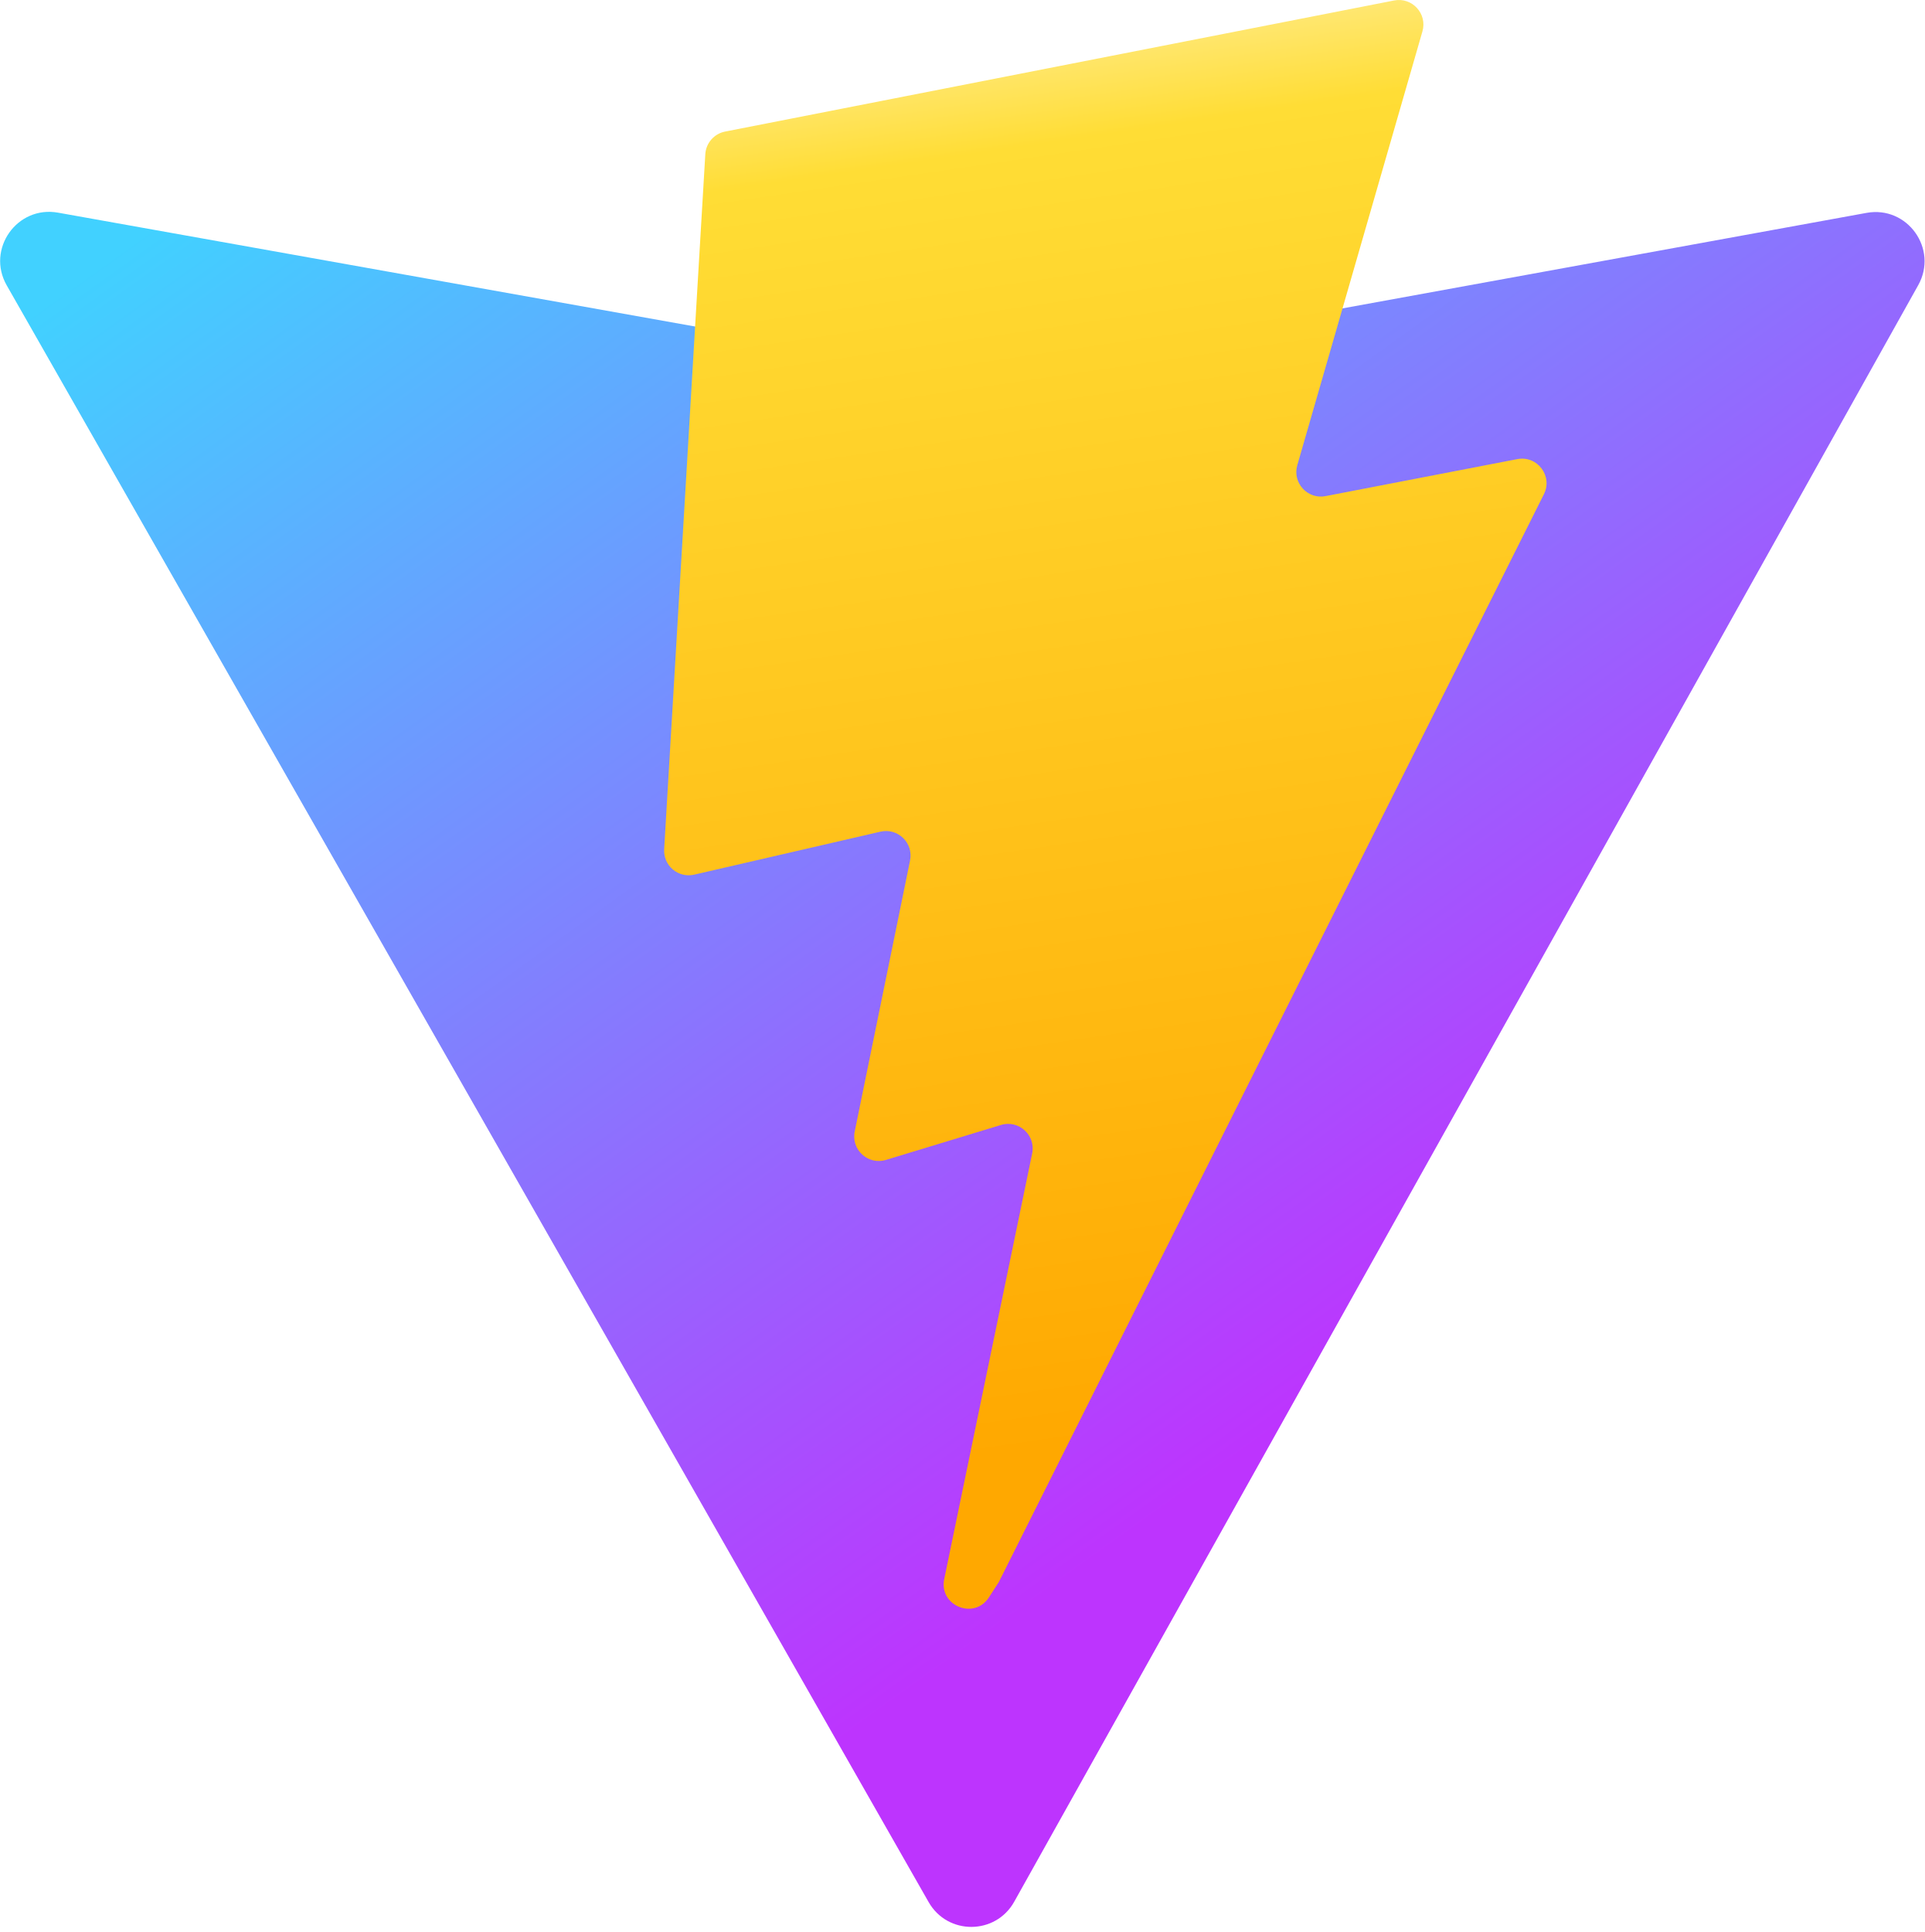
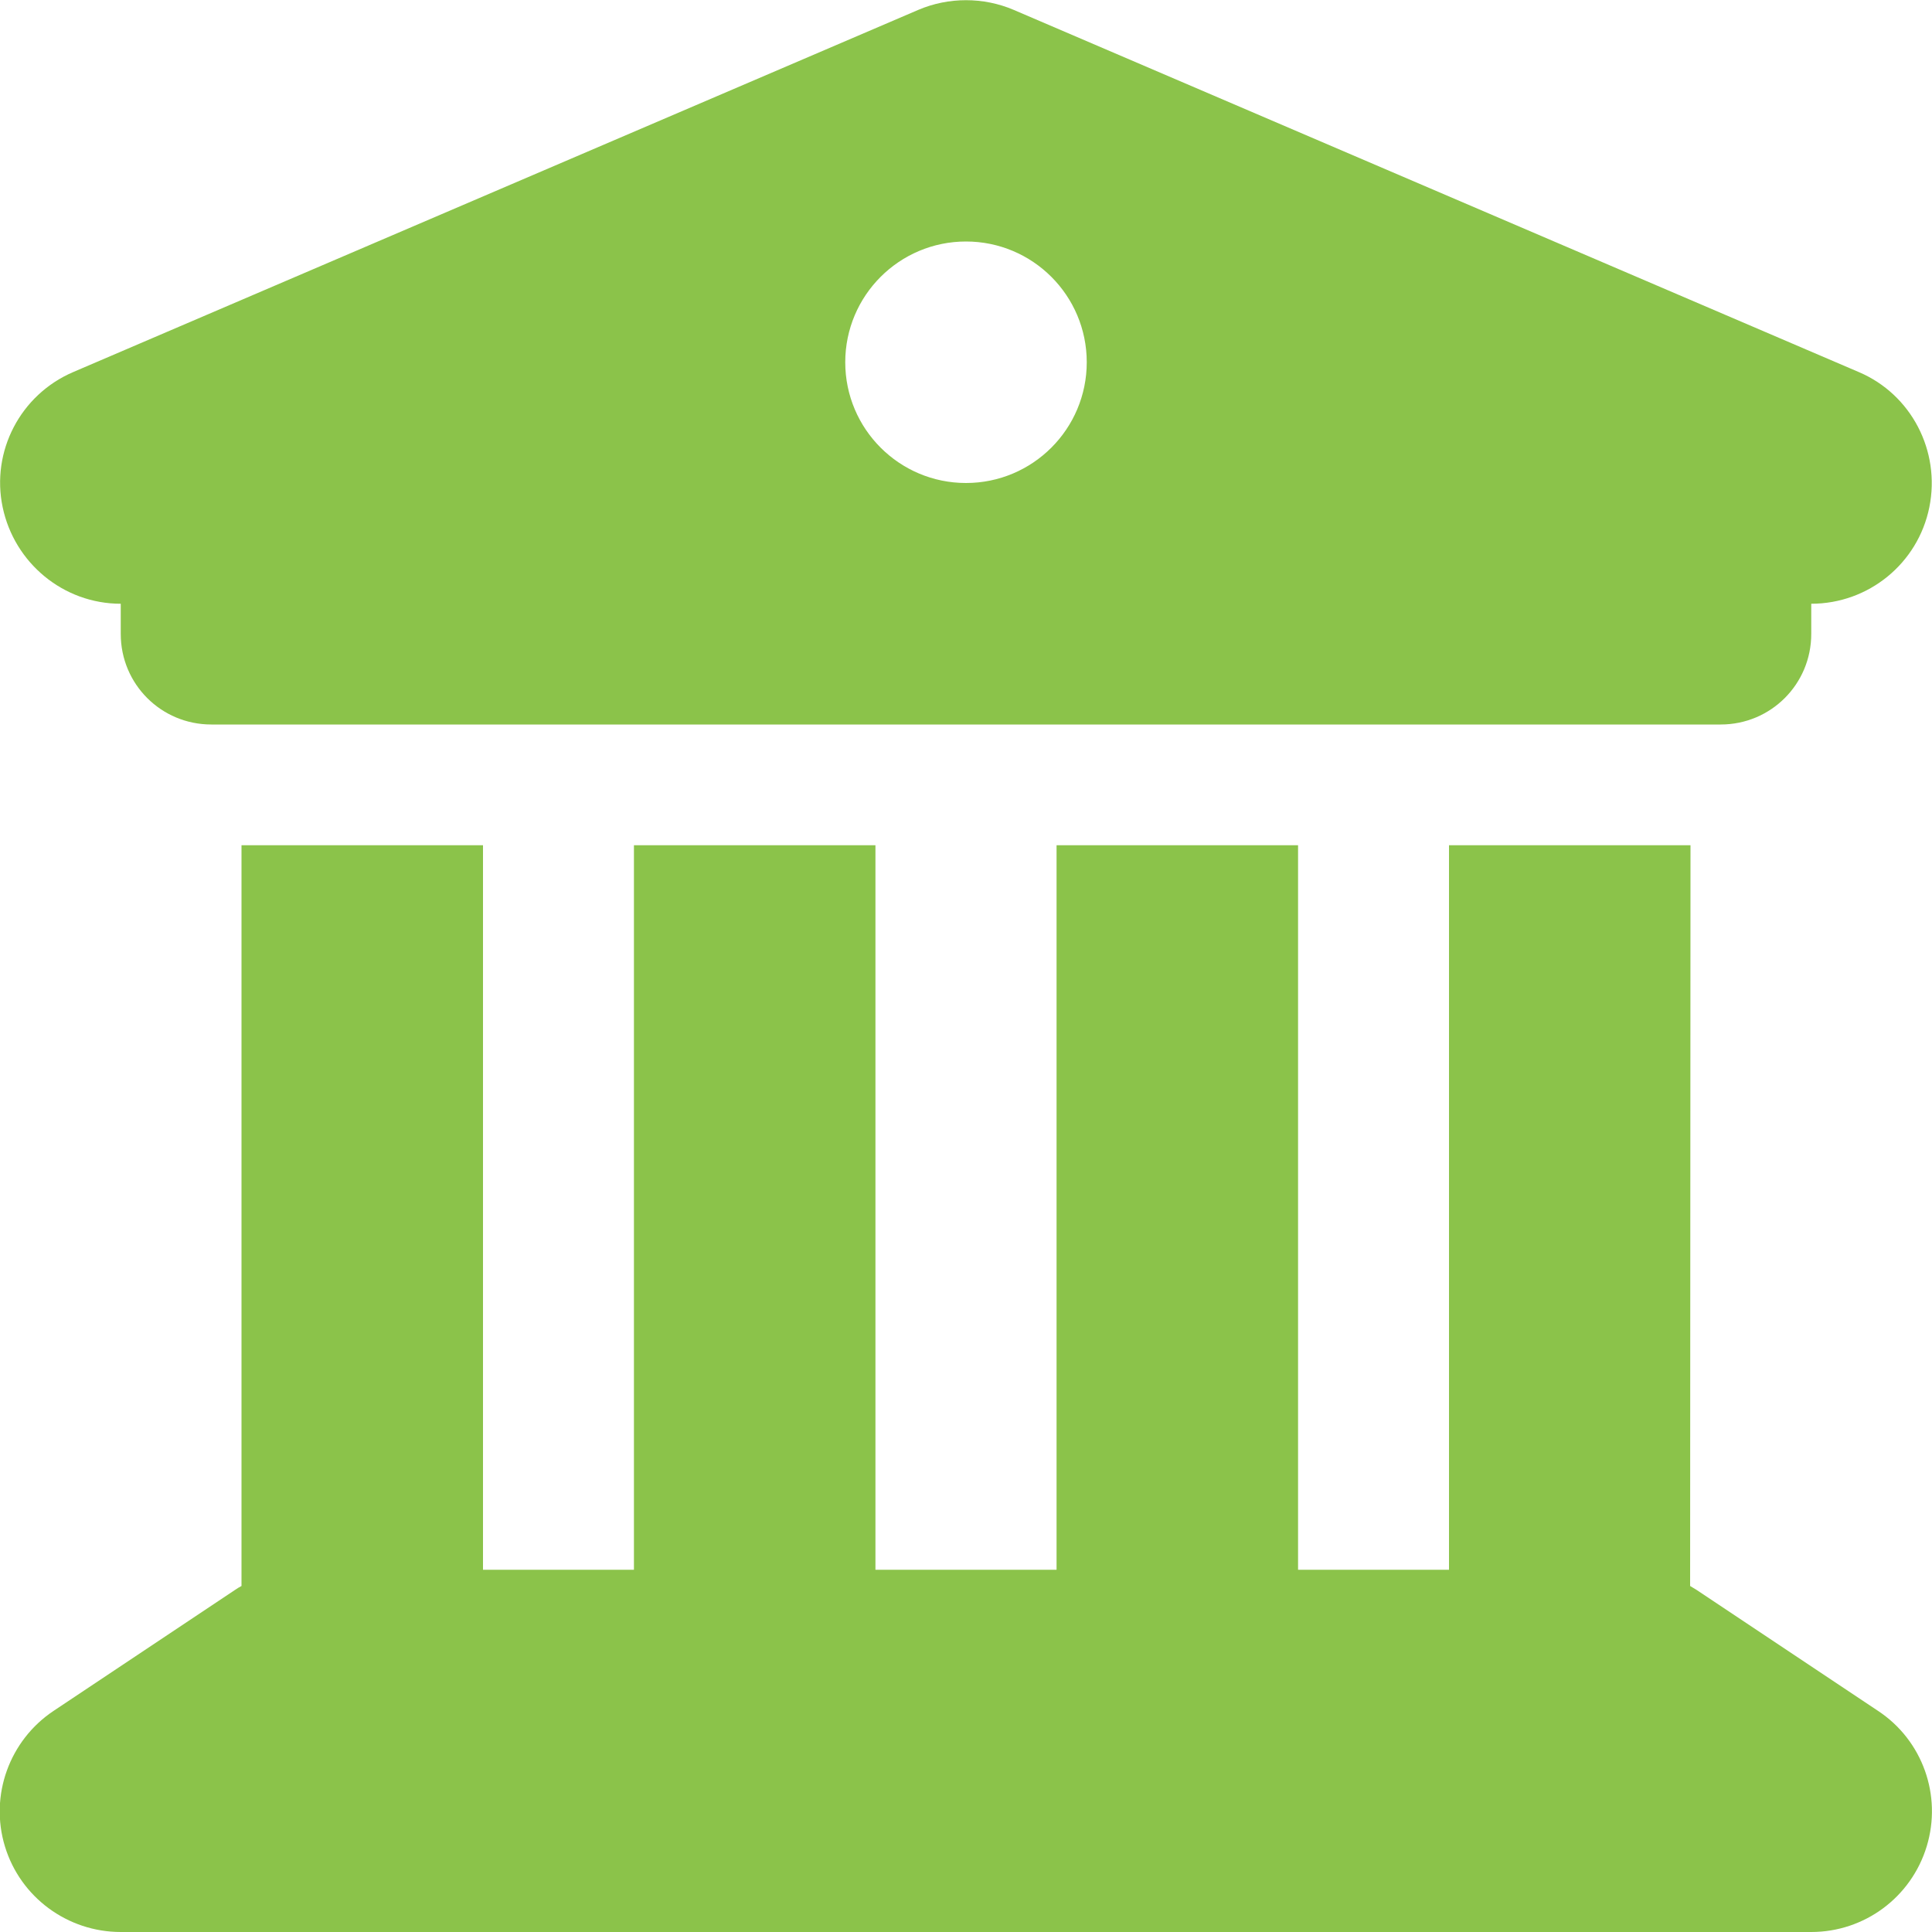
- <svg xmlns="http://www.w3.org/2000/svg" aria-hidden="true" role="img" class="iconify iconify--logos" width="31.88" height="32" preserveAspectRatio="xMidYMid meet" viewBox="0 0 256 257">
-   <defs>
-     <linearGradient id="IconifyId1813088fe1fbc01fb466" x1="-.828%" x2="57.636%" y1="7.652%" y2="78.411%">
-       <stop offset="0%" stop-color="#41D1FF" />
-       <stop offset="100%" stop-color="#BD34FE" />
-     </linearGradient>
-     <linearGradient id="IconifyId1813088fe1fbc01fb467" x1="43.376%" x2="50.316%" y1="2.242%" y2="89.03%">
-       <stop offset="0%" stop-color="#FFEA83" />
-       <stop offset="8.333%" stop-color="#FFDD35" />
-       <stop offset="100%" stop-color="#FFA800" />
-     </linearGradient>
-   </defs>
-   <path fill="url(#IconifyId1813088fe1fbc01fb466)" d="M255.153 37.938L134.897 252.976c-2.483 4.44-8.862 4.466-11.382.048L.875 37.958c-2.746-4.814 1.371-10.646 6.827-9.67l120.385 21.517a6.537 6.537 0 0 0 2.322-.004l117.867-21.483c5.438-.991 9.574 4.796 6.877 9.62Z" />
-   <path fill="url(#IconifyId1813088fe1fbc01fb467)" d="M185.432.063L96.44 17.501a3.268 3.268 0 0 0-2.634 3.014l-5.474 92.456a3.268 3.268 0 0 0 3.997 3.378l24.777-5.718c2.318-.535 4.413 1.507 3.936 3.838l-7.361 36.047c-.495 2.426 1.782 4.5 4.151 3.78l15.304-4.649c2.372-.72 4.652 1.36 4.15 3.788l-11.698 56.621c-.732 3.542 3.979 5.473 5.943 2.437l1.313-2.028l72.516-144.72c1.215-2.423-.88-5.186-3.54-4.672l-25.505 4.922c-2.396.462-4.435-1.77-3.759-4.114l16.646-57.705c.677-2.35-1.37-4.583-3.769-4.113Z" />
+ <svg xmlns="http://www.w3.org/2000/svg" viewBox="0 0 512 512">
+   <path fill="#8BC34A" d="M243.4 2.6l-224 96c-14 6-21.8 21-18.7 35.8S16.8 160 32 160l0 8c0 13.3 10.7 24 24 24l400 0c13.3 0 24-10.7 24-24l0-8c15.2 0 28.3-10.7 31.3-25.6s-4.8-29.9-18.7-35.8l-224-96c-8-3.4-17.2-3.4-25.2 0zM128 224l-64 0 0 196.3c-.6 .3-1.2 .7-1.8 1.1l-48 32c-11.7 7.8-17 22.4-12.9 35.9S17.9 512 32 512l448 0c14.1 0 26.5-9.2 30.6-22.7s-1.1-28.1-12.9-35.9l-48-32c-.6-.4-1.2-.7-1.8-1.1L448 224l-64 0 0 192-40 0 0-192-64 0 0 192-48 0 0-192-64 0 0 192-40 0 0-192zM256 64a32 32 0 1 1 0 64 32 32 0 1 1 0-64z" />
</svg>
